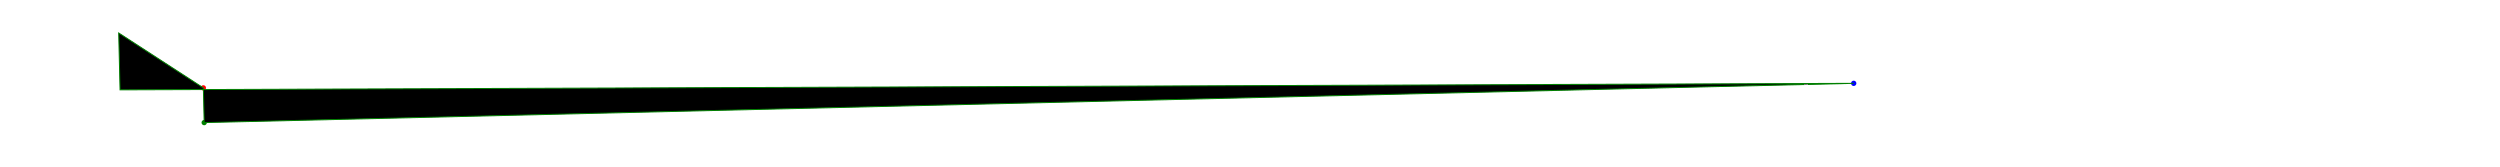
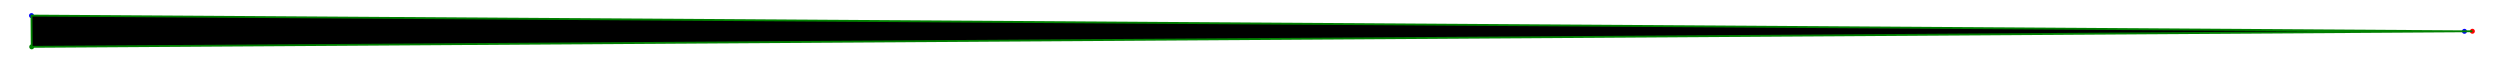
- <svg xmlns="http://www.w3.org/2000/svg" viewBox="-30 -5 150 10" width="" height="400">
-   <circle cx="-17.799" cy="0.273" r="0.16" fill="red" />
-   <circle cx="-17.749" cy="2.356" r="0.16" fill="green" />
-   <circle cx="81.223" cy="0" r="0.16" fill="blue" />
-   <path stroke="green" stroke-width="0.06" d="M -17.799 0.273 L -17.749 2.356 L 81.223 0 L -22.797 0.392 L -22.878 -3.021 z" />
+ <svg xmlns="http://www.w3.org/2000/svg" viewBox="-40 -1 80 2" width="" height="400">
+   <circle cx="39.116" cy="0" r="0.08" fill="red" />
+   <circle cx="-38.985" cy="0.499" r="0.08" fill="green" />
+   <circle cx="-38.992" cy="-0.501" r="0.08" fill="blue" />
+   <circle cx="38.862" cy="0.002" r="0.08" fill="blue" />
+   <path stroke="green" stroke-width="0.06" d="M 39.116 0 L -38.985 0.499 L -38.992 -0.501 L 38.862 0.002 z" />
</svg>
